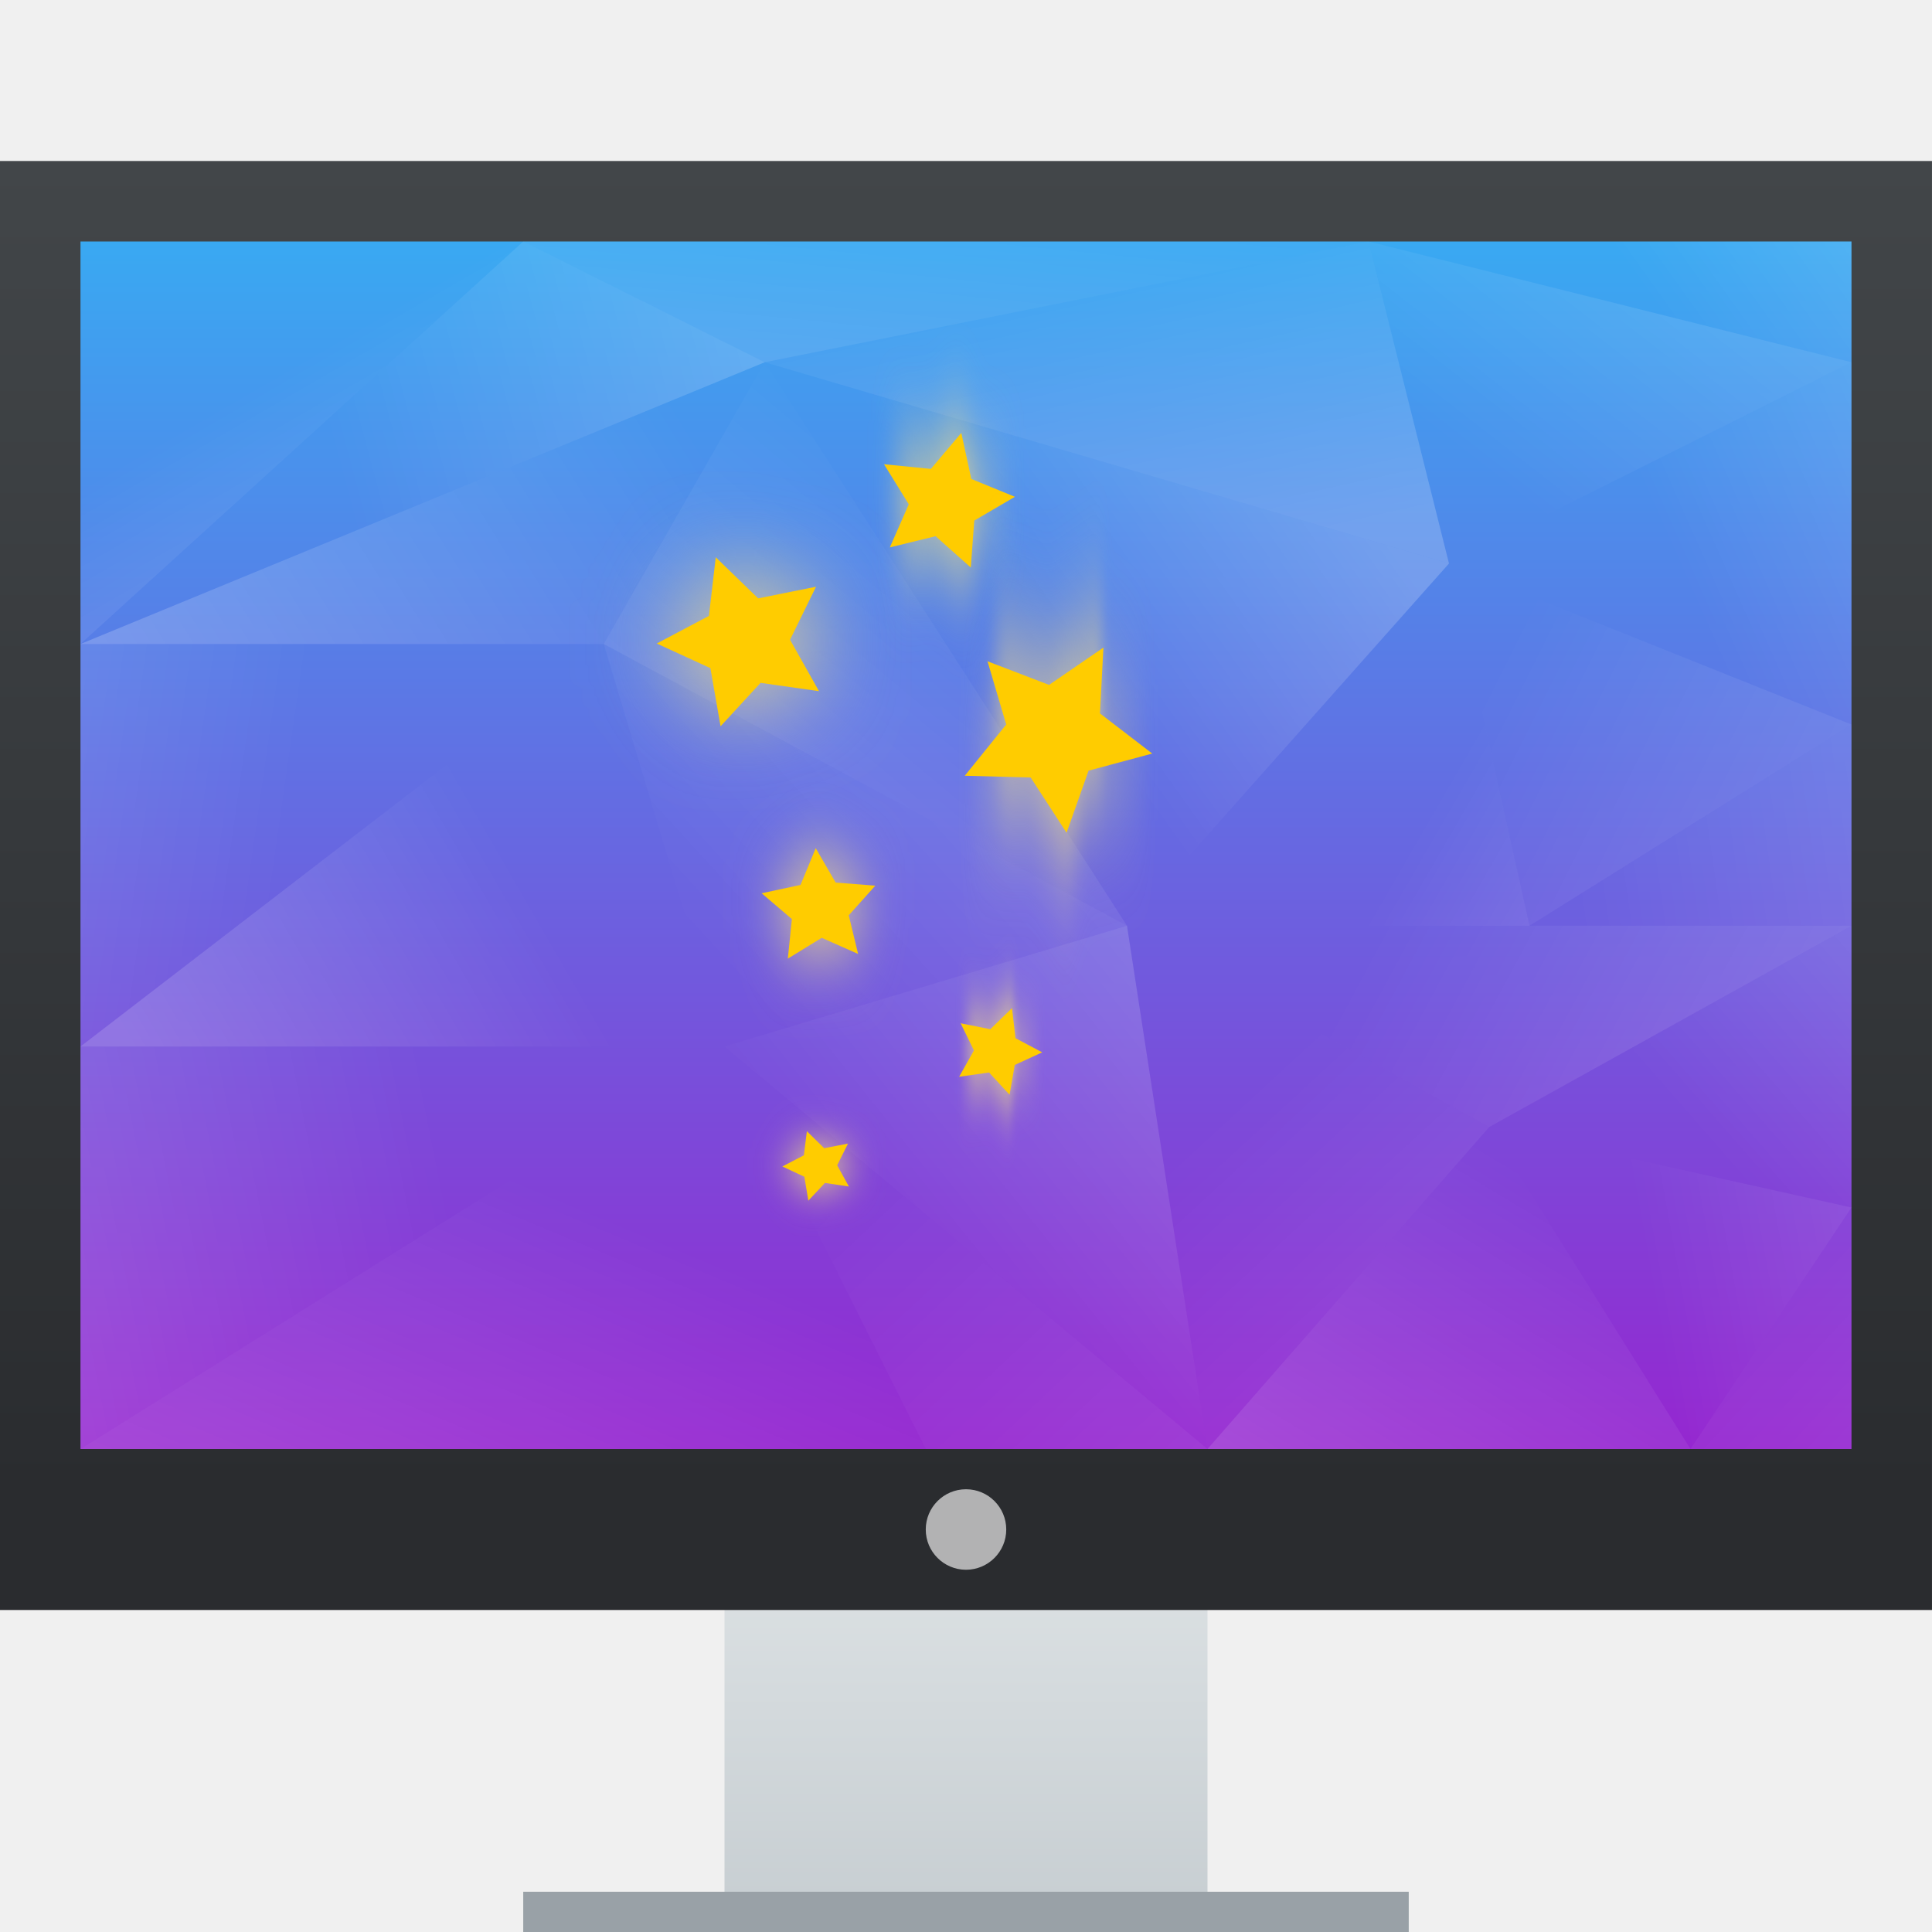
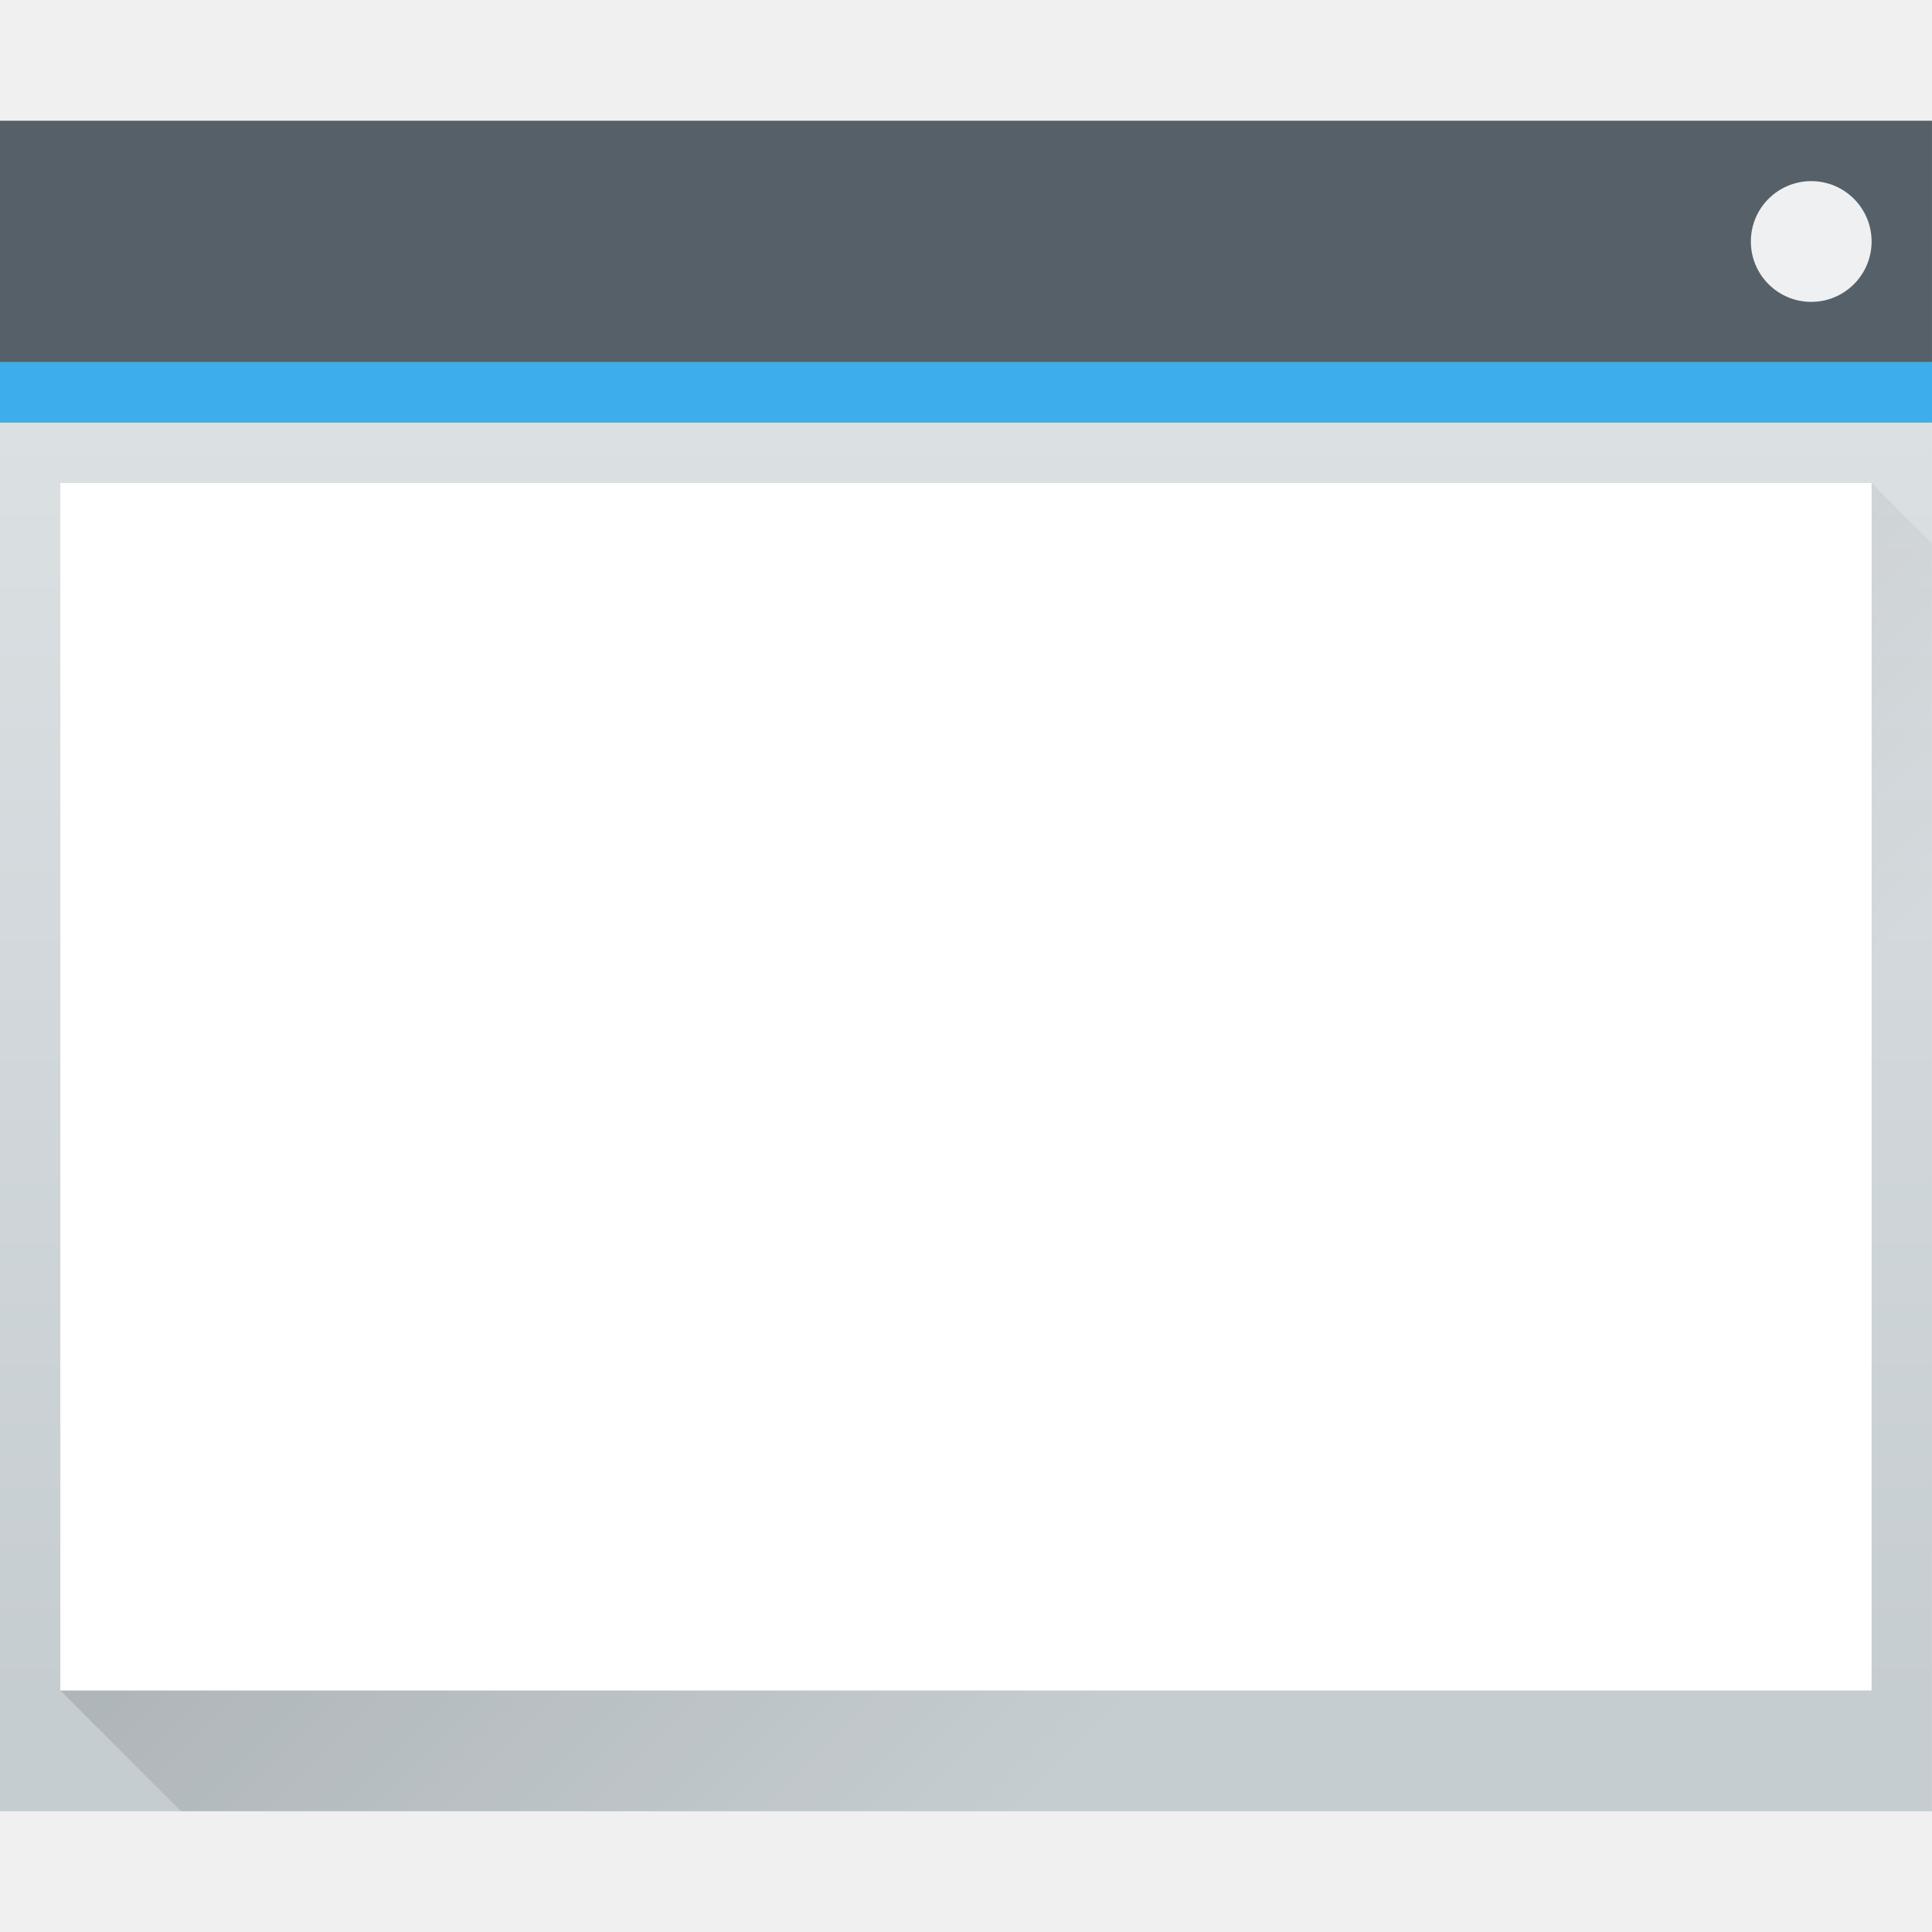
- <svg xmlns="http://www.w3.org/2000/svg" xmlns:xlink="http://www.w3.org/1999/xlink" width="48" height="48" id="svg5453" version="1.1">
+ <svg xmlns="http://www.w3.org/2000/svg" xmlns:xlink="http://www.w3.org/1999/xlink" width="32" version="1.1" height="32">
  <defs id="defs5455">
-     <linearGradient id="linearGradient4460">
-       <stop style="stop-color:#ffffff;stop-opacity:1;" offset="0" id="stop4462" />
-       <stop style="stop-color:#ffffff;stop-opacity:0;" offset="1" id="stop4464" />
+     <linearGradient xlink:href="#linearGradient4303-6" id="linearGradient4643-8" y1="543.798" y2="502.655" gradientUnits="userSpaceOnUse" x2="0" gradientTransform="matrix(0.6666673 0 0 0.6351842 128.1901 198.5187)" />
+     <linearGradient id="linearGradient4303-6">
+       <stop style="stop-color:#c6cdd1" id="stop4305-7" />
+       <stop offset="1" style="stop-color:#e0e5e7" id="stop4307-0" />
    </linearGradient>
-     <linearGradient id="linearGradient4159">
-       <stop id="stop4161" offset="0" style="stop-color:#2a2c2f;stop-opacity:1" />
-       <stop id="stop4163" offset="1" style="stop-color:#424649;stop-opacity:1" />
+     <linearGradient xlink:href="#linearGradient4293" id="linearGradient4183" y1="525.798" x1="391.571" y2="540.798" x2="406.571" gradientUnits="userSpaceOnUse" gradientTransform="matrix(1 0 0 1 -0.000007 0.000029)" />
+     <linearGradient id="linearGradient4293">
+       <stop id="stop4295" />
+       <stop offset="1" style="stop-opacity:0" id="stop4297" />
    </linearGradient>
-     <linearGradient xlink:href="#linearGradient4159" id="linearGradient4250" x1="409.571" y1="536.798" x2="409.571" y2="503.798" gradientUnits="userSpaceOnUse" />
-     <linearGradient xlink:href="#linearGradient4303" id="linearGradient4272" x1="408.571" y1="547.798" x2="408.571" y2="536.798" gradientUnits="userSpaceOnUse" gradientTransform="translate(-384.5714,-499.798)" />
-     <linearGradient id="linearGradient4303">
-       <stop style="stop-color:#c6cdd1;stop-opacity:1" offset="0" id="stop4305" />
-       <stop style="stop-color:#e0e5e7;stop-opacity:1" offset="1" id="stop4307" />
-     </linearGradient>
-     <linearGradient id="linearGradient4152">
-       <stop id="stop4154" offset="0" style="stop-color:#9526d0;stop-opacity:1" />
-       <stop id="stop4156" offset="1" style="stop-color:#39a9f2;stop-opacity:1" />
-     </linearGradient>
-     <linearGradient xlink:href="#linearGradient4152" id="linearGradient4341" x1="409.571" y1="535.798" x2="409.571" y2="505.798" gradientUnits="userSpaceOnUse" />
-     <linearGradient xlink:href="#linearGradient4460" id="linearGradient4432" x1="396.571" y1="516.798" x2="391.953" y2="508.798" gradientUnits="userSpaceOnUse" />
-     <linearGradient xlink:href="#linearGradient4460" id="linearGradient4440" x1="404.571" y1="506.798" x2="392.571" y2="510.013" gradientUnits="userSpaceOnUse" />
-     <linearGradient xlink:href="#linearGradient4460" id="linearGradient4450" x1="404.571" y1="512.798" x2="405.571" y2="502.798" gradientUnits="userSpaceOnUse" />
-     <linearGradient xlink:href="#linearGradient4460" id="linearGradient4458" x1="414.571" y1="513.798" x2="412.571" y2="504.798" gradientUnits="userSpaceOnUse" />
-     <linearGradient xlink:href="#linearGradient4460" id="linearGradient4466" x1="427.571" y1="501.798" x2="420.571" y2="510.798" gradientUnits="userSpaceOnUse" />
-     <linearGradient xlink:href="#linearGradient4460" id="linearGradient4476" x1="431.571" y1="500.798" x2="424.571" y2="505.798" gradientUnits="userSpaceOnUse" />
-     <linearGradient xlink:href="#linearGradient4460" id="linearGradient4484" x1="389.571" y1="519.798" x2="402.571" y2="511.798" gradientUnits="userSpaceOnUse" />
-     <linearGradient xlink:href="#linearGradient4460" id="linearGradient4492" x1="396.571" y1="522.798" x2="406.571" y2="510.798" gradientUnits="userSpaceOnUse" />
-     <linearGradient xlink:href="#linearGradient4460" id="linearGradient4494" x1="416.571" y1="509.798" x2="409.571" y2="514.798" gradientUnits="userSpaceOnUse" />
-     <linearGradient xlink:href="#linearGradient4460" id="linearGradient4502" x1="426.571" y1="524.798" x2="419.643" y2="520.798" gradientUnits="userSpaceOnUse" />
-     <linearGradient xlink:href="#linearGradient4460" id="linearGradient4510" x1="436.571" y1="512.798" x2="427.571" y2="516.798" gradientUnits="userSpaceOnUse" />
-     <linearGradient xlink:href="#linearGradient4460" id="linearGradient4518" x1="436.571" y1="521.798" x2="422.571" y2="514.798" gradientUnits="userSpaceOnUse" />
-     <linearGradient xlink:href="#linearGradient4460" id="linearGradient4526" x1="433.571" y1="526.798" x2="420.571" y2="519.798" gradientUnits="userSpaceOnUse" />
-     <linearGradient xlink:href="#linearGradient4460" id="linearGradient4534" x1="437.571" y1="518.798" x2="423.571" y2="520.798" gradientUnits="userSpaceOnUse" />
-     <linearGradient xlink:href="#linearGradient4460" id="linearGradient4536" x1="414.571" y1="512.798" x2="402.571" y2="523.798" gradientUnits="userSpaceOnUse" />
-     <linearGradient xlink:href="#linearGradient4460" id="linearGradient4544" x1="389.571" y1="528.798" x2="398.571" y2="523.602" gradientUnits="userSpaceOnUse" />
-     <linearGradient xlink:href="#linearGradient4460" id="linearGradient4552" x1="377.571" y1="518.798" x2="391.571" y2="520.798" gradientUnits="userSpaceOnUse" />
-     <linearGradient xlink:href="#linearGradient4460" id="linearGradient4560" x1="380.571" y1="531.798" x2="395.571" y2="528.798" gradientUnits="userSpaceOnUse" />
-     <linearGradient xlink:href="#linearGradient4460" id="linearGradient4568" x1="396.571" y1="542.798" x2="401.571" y2="530.798" gradientUnits="userSpaceOnUse" />
-     <linearGradient xlink:href="#linearGradient4460" id="linearGradient4576" x1="420.571" y1="544.798" x2="405.571" y2="528.798" gradientUnits="userSpaceOnUse" />
-     <linearGradient xlink:href="#linearGradient4460" id="linearGradient4578" x1="416.571" y1="523.798" x2="406.571" y2="531.798" gradientUnits="userSpaceOnUse" />
-     <linearGradient xlink:href="#linearGradient4460" id="linearGradient4586" x1="425.571" y1="541.798" x2="413.571" y2="528.798" gradientUnits="userSpaceOnUse" />
-     <linearGradient xlink:href="#linearGradient4460" id="linearGradient4594" x1="419.571" y1="540.798" x2="425.571" y2="530.798" gradientUnits="userSpaceOnUse" />
-     <linearGradient xlink:href="#linearGradient4460" id="linearGradient4604" x1="436.571" y1="529.798" x2="425.571" y2="531.798" gradientUnits="userSpaceOnUse" />
-     <linearGradient xlink:href="#linearGradient4460" id="linearGradient4612" x1="435.571" y1="521.798" x2="427.571" y2="528.798" gradientUnits="userSpaceOnUse" />
-     <linearGradient xlink:href="#linearGradient4460" id="linearGradient4620" x1="439.571" y1="542.798" x2="425.571" y2="529.798" gradientUnits="userSpaceOnUse" />
-     <filter color-interpolation-filters="sRGB" id="filter4111" x="-0.677" width="2.355" y="-0.65" height="2.301">
-       <feGaussianBlur stdDeviation="2.976" id="feGaussianBlur4113" />
-     </filter>
  </defs>
-   <g id="layer1" transform="translate(-384.5714,-499.798)">
-     <path style="opacity:1;fill:url(#linearGradient4272);fill-opacity:1;stroke:none;stroke-width:2.8;stroke-miterlimit:4;stroke-dasharray:none;stroke-opacity:0.55" d="m 18,37 0,7 0,2 0,2 12,0 0,-2 0,-2 0,-7 z" id="rect4254" transform="translate(384.5714,499.798)" />
-     <rect style="opacity:1;fill:url(#linearGradient4250);fill-opacity:1;stroke:none;stroke-width:2.8;stroke-miterlimit:4;stroke-dasharray:none;stroke-opacity:0.55" id="rect4173" width="48" height="36" x="384.571" y="503.798" />
-     <rect y="505.798" x="386.571" height="30" width="44" id="rect4304" style="opacity:1;fill:url(#linearGradient4341);fill-opacity:1.0;stroke:none;stroke-width:2.8;stroke-miterlimit:4;stroke-dasharray:none;stroke-opacity:0.55" />
-     <rect style="opacity:1;fill:#99a1a7;fill-opacity:1;stroke:none;stroke-width:2.8;stroke-miterlimit:4;stroke-dasharray:none;stroke-opacity:0.55" id="rect4295" width="22" height="1" x="397.571" y="546.798" />
-     <path style="fill:url(#linearGradient4568);fill-rule:evenodd;stroke:none;stroke-width:1px;stroke-linecap:butt;stroke-linejoin:miter;stroke-opacity:1;fill-opacity:1;opacity:0.2" d="m 386.571,535.798 16,-10 5,10 z" id="path4372" />
-     <path style="fill:url(#linearGradient4560);fill-rule:evenodd;stroke:none;stroke-width:1px;stroke-linecap:butt;stroke-linejoin:miter;stroke-opacity:1;fill-opacity:1;opacity:0.2" d="m 386.571,535.798 0,-10 16,0 z" id="path4374" />
-     <path style="fill:url(#linearGradient4576);fill-rule:evenodd;stroke:none;stroke-width:1px;stroke-linecap:butt;stroke-linejoin:miter;stroke-opacity:1;fill-opacity:1;opacity:0.2" d="m 402.571,525.798 12,10 -7,0 z" id="path4376" />
-     <path style="fill:url(#linearGradient4578);fill-rule:evenodd;stroke:none;stroke-width:1px;stroke-linecap:butt;stroke-linejoin:miter;stroke-opacity:1;fill-opacity:1;opacity:0.2" d="m 414.571,535.798 -2,-13 -10,3 z" id="path4378" />
-     <path style="fill:url(#linearGradient4586);fill-rule:evenodd;stroke:none;stroke-width:1px;stroke-linecap:butt;stroke-linejoin:miter;stroke-opacity:1;fill-opacity:1;opacity:0.2" d="m 412.571,522.798 9,5 -7,8 z" id="path4380" />
-     <path style="fill:url(#linearGradient4594);fill-opacity:1;fill-rule:evenodd;stroke:none;stroke-width:1px;stroke-linecap:butt;stroke-linejoin:miter;stroke-opacity:1;opacity:0.2" d="m 414.571,535.798 7,-8 5,8 z" id="path4382" />
-     <path style="fill:url(#linearGradient4620);fill-rule:evenodd;stroke:none;stroke-width:1px;stroke-linecap:butt;stroke-linejoin:miter;stroke-opacity:1;fill-opacity:1;opacity:0.2" d="m 426.571,535.798 4,-6 0,6 z" id="path4384" />
-     <path style="fill:url(#linearGradient4604);fill-rule:evenodd;stroke:none;stroke-width:1px;stroke-linecap:butt;stroke-linejoin:miter;stroke-opacity:1;fill-opacity:1;opacity:0.2" d="m 426.571,535.798 -5,-8 9,2 z" id="path4386" />
-     <path style="fill:url(#linearGradient4612);fill-rule:evenodd;stroke:none;stroke-width:1px;stroke-linecap:butt;stroke-linejoin:miter;stroke-opacity:1;fill-opacity:1;opacity:0.2" d="m 430.571,529.798 0,-7 -9,5 z" id="path4388" />
-     <path style="fill:url(#linearGradient4526);fill-rule:evenodd;stroke:none;stroke-width:1px;stroke-linecap:butt;stroke-linejoin:miter;stroke-opacity:1;fill-opacity:1;opacity:0.2" d="m 421.571,527.798 -9,-5 18,0 z" id="path4390" />
-     <path style="fill:url(#linearGradient4536);fill-rule:evenodd;stroke:none;stroke-width:1px;stroke-linecap:butt;stroke-linejoin:miter;stroke-opacity:1;fill-opacity:1;opacity:0.2" d="m 412.571,522.798 -13,-7 3,10 z" id="path4392" />
-     <path style="fill:url(#linearGradient4544);fill-rule:evenodd;stroke:none;stroke-width:1px;stroke-linecap:butt;stroke-linejoin:miter;stroke-opacity:1;fill-opacity:1;opacity:0.2" d="m 402.571,525.798 -16,0 13,-10 z" id="path4394" />
-     <path style="fill:url(#linearGradient4552);fill-rule:evenodd;stroke:none;stroke-width:1px;stroke-linecap:butt;stroke-linejoin:miter;stroke-opacity:1;fill-opacity:1;opacity:0.2" d="m 386.571,525.798 0,-10 13,0 z" id="path4396" />
-     <path style="fill:url(#linearGradient4484);fill-rule:evenodd;stroke:none;stroke-width:1px;stroke-linecap:butt;stroke-linejoin:miter;stroke-opacity:1;fill-opacity:1;opacity:0.2" d="m 386.571,515.798 17,-7 -4,7 z" id="path4398" />
-     <path style="fill:url(#linearGradient4492);fill-rule:evenodd;stroke:none;stroke-width:1px;stroke-linecap:butt;stroke-linejoin:miter;stroke-opacity:1;fill-opacity:1;opacity:0.2" d="m 399.571,515.798 4,-7 9,14 z" id="path4400" />
-     <path style="fill:url(#linearGradient4494);fill-rule:evenodd;stroke:none;stroke-width:1px;stroke-linecap:butt;stroke-linejoin:miter;stroke-opacity:1;fill-opacity:1;opacity:0.2" d="m 412.571,522.798 -9,-14 17,5 z" id="path4402" />
-     <path style="fill:url(#linearGradient4502);fill-rule:evenodd;stroke:none;stroke-width:1px;stroke-linecap:butt;stroke-linejoin:miter;stroke-opacity:1;fill-opacity:1;opacity:0.2" d="m 412.571,522.798 8,-9 2,9 z" id="path4404" />
-     <path style="fill:url(#linearGradient4518);fill-rule:evenodd;stroke:none;stroke-width:1px;stroke-linecap:butt;stroke-linejoin:miter;stroke-opacity:1;fill-opacity:1;opacity:0.2" d="m 422.571,522.798 -2,-9 10,4 z" id="path4406" />
-     <path style="fill:url(#linearGradient4534);fill-rule:evenodd;stroke:none;stroke-width:1px;stroke-linecap:butt;stroke-linejoin:miter;stroke-opacity:1;fill-opacity:1;opacity:0.2" d="m 422.571,522.798 8,-5 0,5 z" id="path4408" />
-     <path style="fill:url(#linearGradient4510);fill-rule:evenodd;stroke:none;stroke-width:1px;stroke-linecap:butt;stroke-linejoin:miter;stroke-opacity:1;fill-opacity:1;opacity:0.2" d="m 430.571,517.798 0,-9 -10,5 z" id="path4410" />
-     <path style="fill:url(#linearGradient4466);fill-rule:evenodd;stroke:none;stroke-width:1px;stroke-linecap:butt;stroke-linejoin:miter;stroke-opacity:1;fill-opacity:1;opacity:0.2" d="m 420.571,513.798 10,-5 -12,-3 z" id="path4412" />
-     <path style="fill:url(#linearGradient4458);fill-rule:evenodd;stroke:none;stroke-width:1px;stroke-linecap:butt;stroke-linejoin:miter;stroke-opacity:1;fill-opacity:1;opacity:0.2" d="m 403.571,508.798 15,-3 2,8 z" id="path4414" />
-     <path style="fill:url(#linearGradient4476);fill-rule:evenodd;stroke:none;stroke-width:1px;stroke-linecap:butt;stroke-linejoin:miter;stroke-opacity:1;fill-opacity:1;opacity:0.2" d="m 418.571,505.798 12,0 0,3 z" id="path4416" />
-     <path style="fill:url(#linearGradient4450);fill-rule:evenodd;stroke:none;stroke-width:1px;stroke-linecap:butt;stroke-linejoin:miter;stroke-opacity:1;fill-opacity:1;opacity:0.2" d="m 418.571,505.798 -15,3 -6,-3 z" id="path4418" />
-     <path style="fill:url(#linearGradient4440);fill-rule:evenodd;stroke:none;stroke-width:1px;stroke-linecap:butt;stroke-linejoin:miter;stroke-opacity:1;fill-opacity:1;opacity:0.2" d="m 397.571,505.798 -11,10 17,-7 z" id="path4420" />
-     <path style="fill:url(#linearGradient4432);fill-rule:evenodd;stroke:none;stroke-width:1px;stroke-linecap:butt;stroke-linejoin:miter;stroke-opacity:1;fill-opacity:1;opacity:0.2" d="m 386.571,515.798 0,-10 11,0 z" id="path4422" />
-     <path style="opacity:0.75;fill:#dfdfdf;fill-opacity:1;fill-rule:evenodd;stroke:none" id="path3072" d="m 25,38 c 0,0.552 -0.448,1 -1,1 -0.552,0 -1,-0.448 -1,-1 0,-0.552 0.448,-1 1,-1 0.552,0 1,0.448 1,1 z" transform="translate(384.5714,499.798)" />
-     <g style="display:inline" id="g4149" transform="matrix(0.382347,0,0,0.382347,390.3357,505.1146)">
-       <g id="g4115">
-         <path d="m 38.142,31.008 -3.798,-0.541 -2.599,2.822 -0.659,-3.779 -3.487,-1.6 3.391,-1.794 0.444,-3.81 2.754,2.67 3.761,-0.755 -1.688,3.445 z" id="path3097" style="fill:#f0dc8b;fill-opacity:1;fill-rule:evenodd;stroke:none;filter:url(#filter4111)" />
-         <path style="fill:#ffcc00;fill-opacity:1;fill-rule:evenodd;stroke:none" id="path3095" d="m 38.142,31.008 -3.798,-0.541 -2.599,2.822 -0.659,-3.779 -3.487,-1.6 3.391,-1.794 0.444,-3.81 2.754,2.67 3.761,-0.755 -1.688,3.445 z" />
-       </g>
-       <g transform="matrix(0.664622,0.4414205,-0.4414205,0.664622,36.34257,-14.47245)" id="g4119">
-         <path style="fill:#f0dc8b;fill-opacity:1;fill-rule:evenodd;stroke:none;filter:url(#filter4111)" id="path4121" d="m 38.142,31.008 -3.798,-0.541 -2.599,2.822 -0.659,-3.779 -3.487,-1.6 3.391,-1.794 0.444,-3.81 2.754,2.67 3.761,-0.755 -1.688,3.445 z" />
-         <path d="m 38.142,31.008 -3.798,-0.541 -2.599,2.822 -0.659,-3.779 -3.487,-1.6 3.391,-1.794 0.444,-3.81 2.754,2.67 3.761,-0.755 -1.688,3.445 z" id="path4123" style="fill:#ffcc00;fill-opacity:1;fill-rule:evenodd;stroke:none" />
-       </g>
-       <g id="g4125" transform="matrix(0.7343888,0.8410295,-0.8410295,0.7343888,52.29754,-14.643)">
-         <path d="m 38.142,31.008 -3.798,-0.541 -2.599,2.822 -0.659,-3.779 -3.487,-1.6 3.391,-1.794 0.444,-3.81 2.754,2.67 3.761,-0.755 -1.688,3.445 z" id="path4127" style="fill:#f0dc8b;fill-opacity:1;fill-rule:evenodd;stroke:none;filter:url(#filter4111)" />
-         <path style="fill:#ffcc00;fill-opacity:1;fill-rule:evenodd;stroke:none" id="path4129" d="m 38.142,31.008 -3.798,-0.541 -2.599,2.822 -0.659,-3.779 -3.487,-1.6 3.391,-1.794 0.444,-3.81 2.754,2.67 3.761,-0.755 -1.688,3.445 z" />
-       </g>
-       <g transform="matrix(0.6483839,0.1833609,-0.1833609,0.6483839,21.63734,20.98209)" id="g4131">
-         <path style="fill:#f0dc8b;fill-opacity:1;fill-rule:evenodd;stroke:none;filter:url(#filter4111)" id="path4133" d="m 38.142,31.008 -3.798,-0.541 -2.599,2.822 -0.659,-3.779 -3.487,-1.6 3.391,-1.794 0.444,-3.81 2.754,2.67 3.761,-0.755 -1.688,3.445 z" />
-         <path d="m 38.142,31.008 -3.798,-0.541 -2.599,2.822 -0.659,-3.779 -3.487,-1.6 3.391,-1.794 0.444,-3.81 2.754,2.67 3.761,-0.755 -1.688,3.445 z" id="path4135" style="fill:#ffcc00;fill-opacity:1;fill-rule:evenodd;stroke:none" />
-       </g>
-       <g id="g4137" transform="matrix(0.3966861,0.323851,-0.323851,0.3966861,45.43635,32.57716)">
-         <path d="m 38.142,31.008 -3.798,-0.541 -2.599,2.822 -0.659,-3.779 -3.487,-1.6 3.391,-1.794 0.444,-3.81 2.754,2.67 3.761,-0.755 -1.688,3.445 z" id="path4139" style="fill:#f0dc8b;fill-opacity:1;fill-rule:evenodd;stroke:none;filter:url(#filter4111)" />
-         <path style="fill:#ffcc00;fill-opacity:1;fill-rule:evenodd;stroke:none" id="path4141" d="m 38.142,31.008 -3.798,-0.541 -2.599,2.822 -0.659,-3.779 -3.487,-1.6 3.391,-1.794 0.444,-3.81 2.754,2.67 3.761,-0.755 -1.688,3.445 z" />
-       </g>
-       <g transform="matrix(0.4109228,0.00284616,-0.00284616,0.4109228,24.50054,50.34395)" id="g4143">
-         <path style="fill:#f0dc8b;fill-opacity:1;fill-rule:evenodd;stroke:none;filter:url(#filter4111)" id="path4145" d="m 38.142,31.008 -3.798,-0.541 -2.599,2.822 -0.659,-3.779 -3.487,-1.6 3.391,-1.794 0.444,-3.81 2.754,2.67 3.761,-0.755 -1.688,3.445 z" />
-         <path d="m 38.142,31.008 -3.798,-0.541 -2.599,2.822 -0.659,-3.779 -3.487,-1.6 3.391,-1.794 0.444,-3.81 2.754,2.67 3.761,-0.755 -1.688,3.445 z" id="path4147" style="fill:#ffcc00;fill-opacity:1;fill-rule:evenodd;stroke:none" />
-       </g>
-     </g>
+   <g id="layer1" transform="matrix(1 0 0 1 -384.5714 -515.798)">
+     <rect width="32" x="384.571" y="517.798" rx="0" height="28" style="fill:url(#linearGradient4643-8)" id="rect4641-5" />
+     <path style="fill:url(#linearGradient4183);opacity:0.2;fill-rule:evenodd" id="path4167" d="m 385.571,543.798 30,-20 1,1 -1e-5,21 -29,3e-5 z" />
+     <rect width="32" x="384.571" y="517.798" height="4" style="fill:#566069" id="rect4647-8" />
+     <rect width="32" x="384.571" y="521.798" height="1" style="fill:#3daee9" id="rect4649-8" />
+     <rect width="30" x="385.571" y="523.798" height="20" style="fill:#ffffff" id="rect4653-5" />
+     <rect width="2" x="413.571" y="518.798" rx="1" height="2" style="fill:#eff0f1" id="rect4661-1" />
  </g>
</svg>
